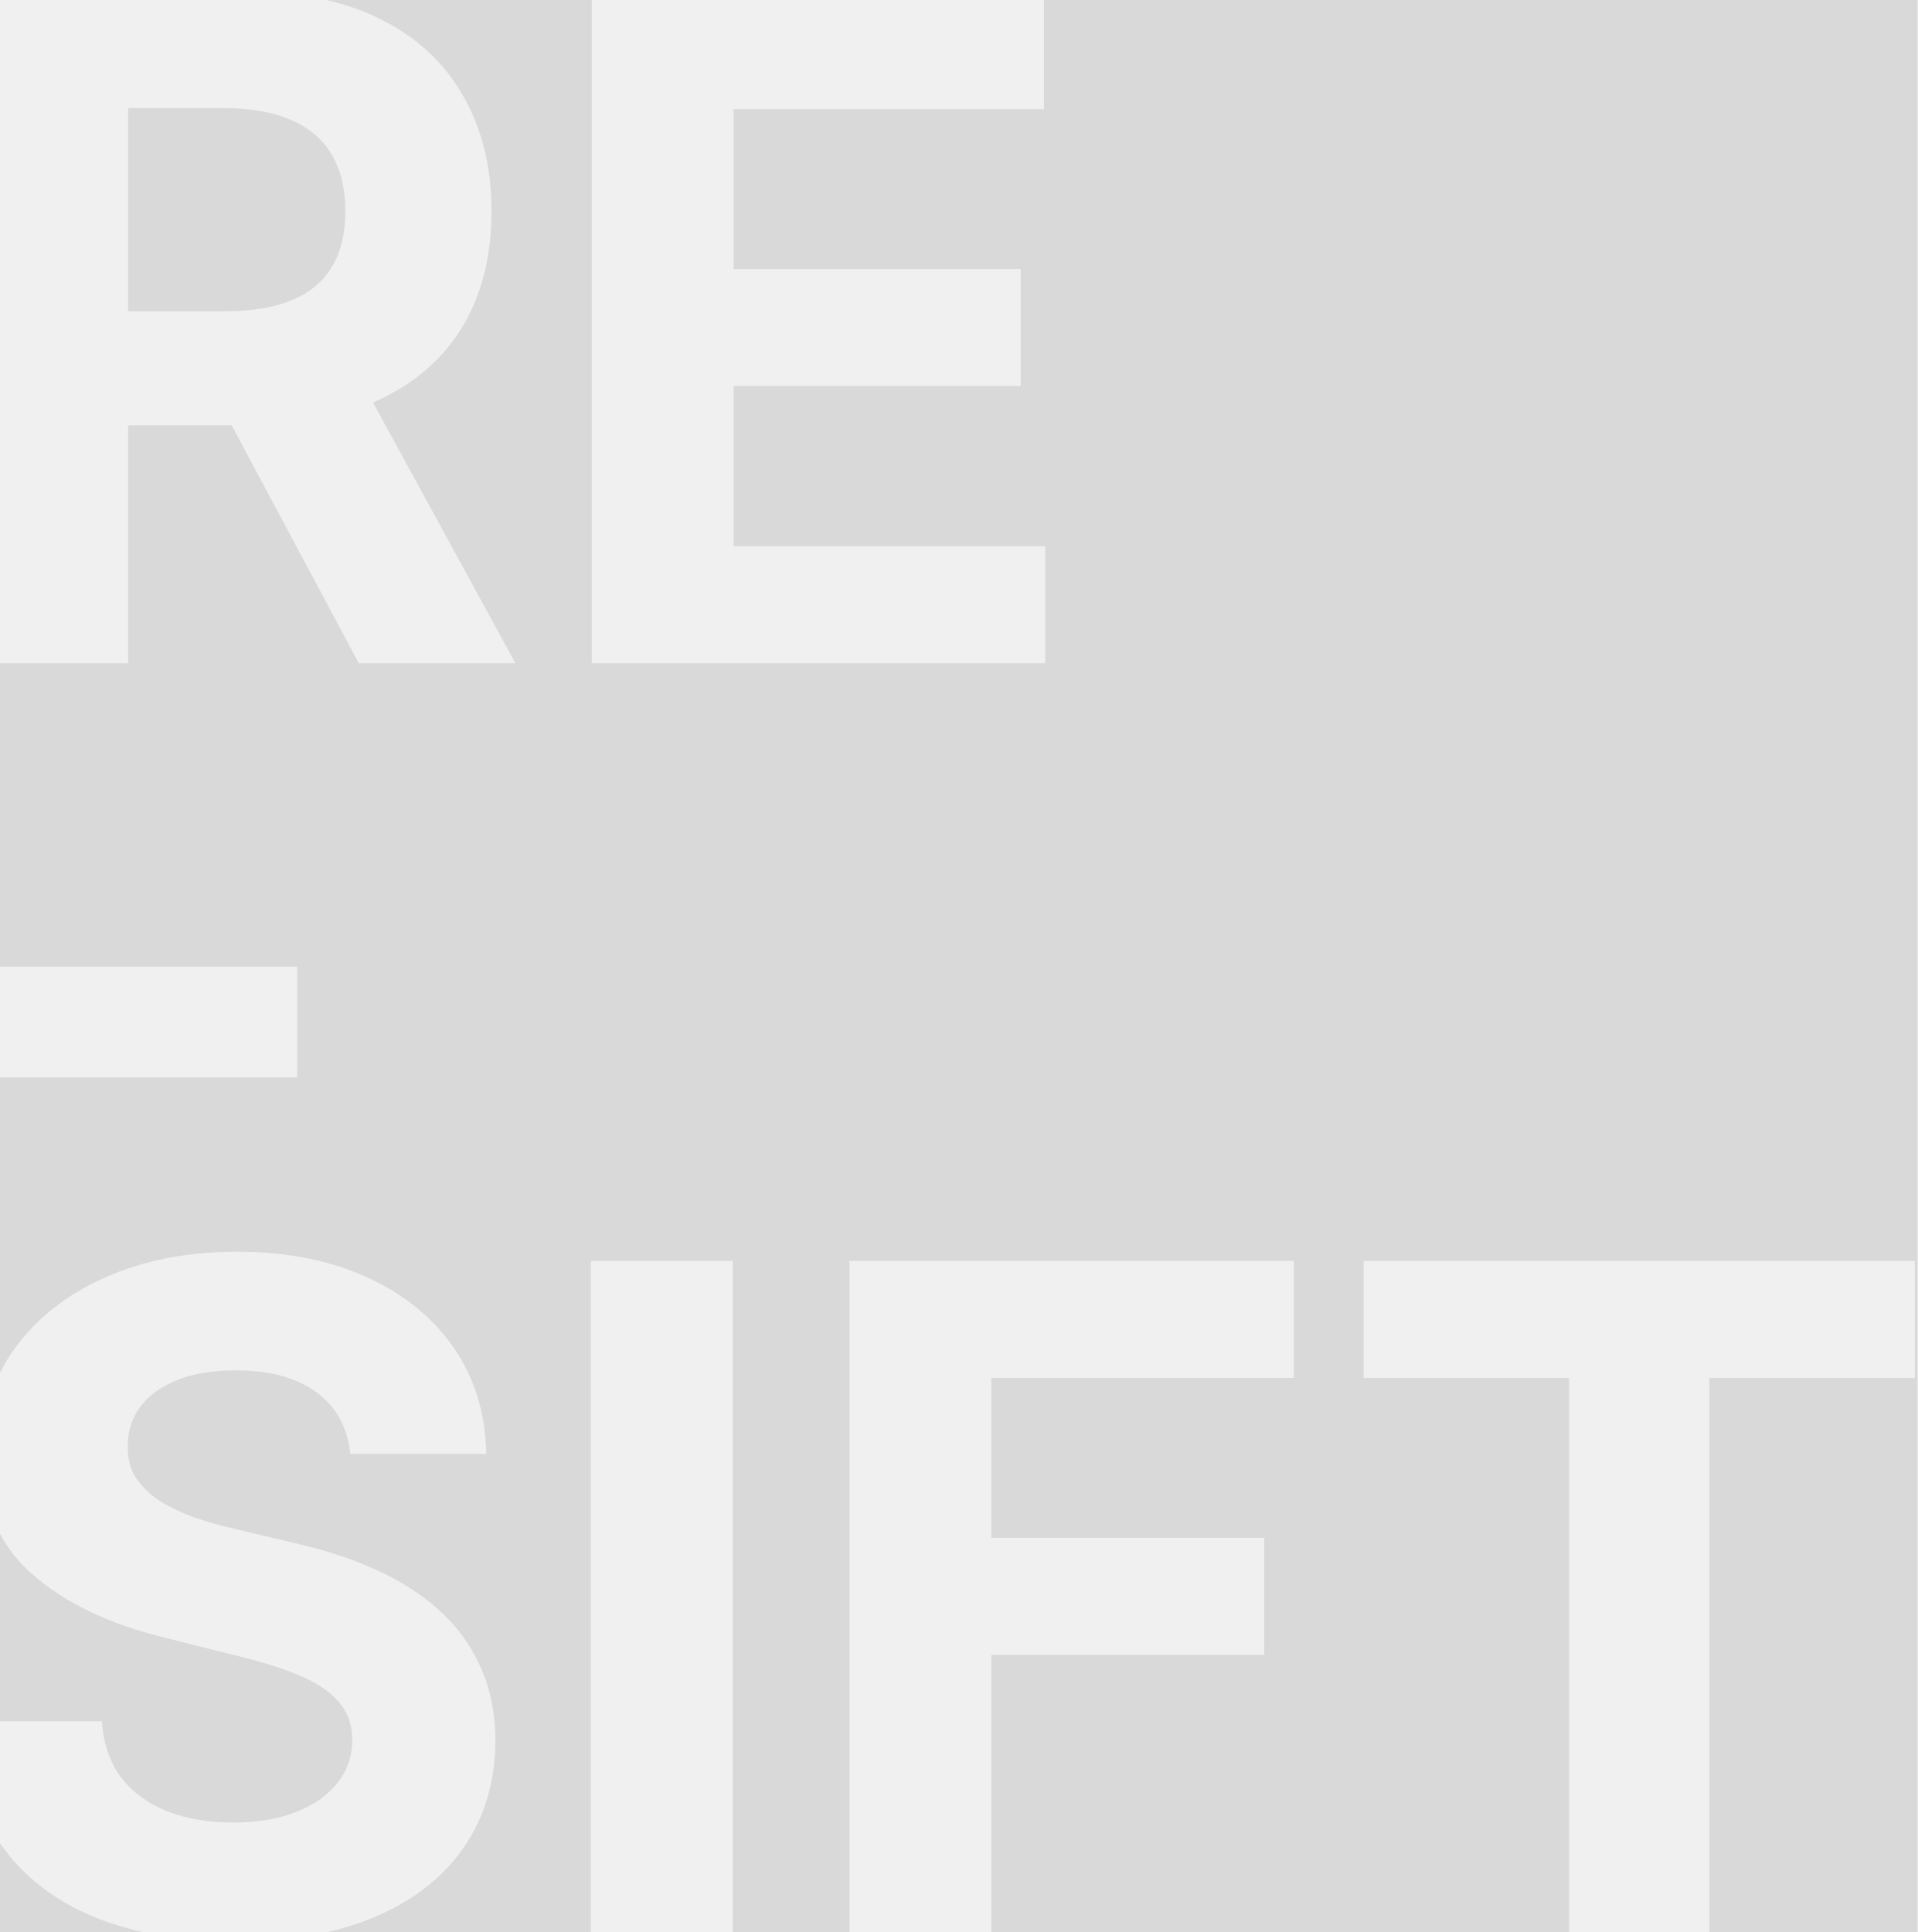
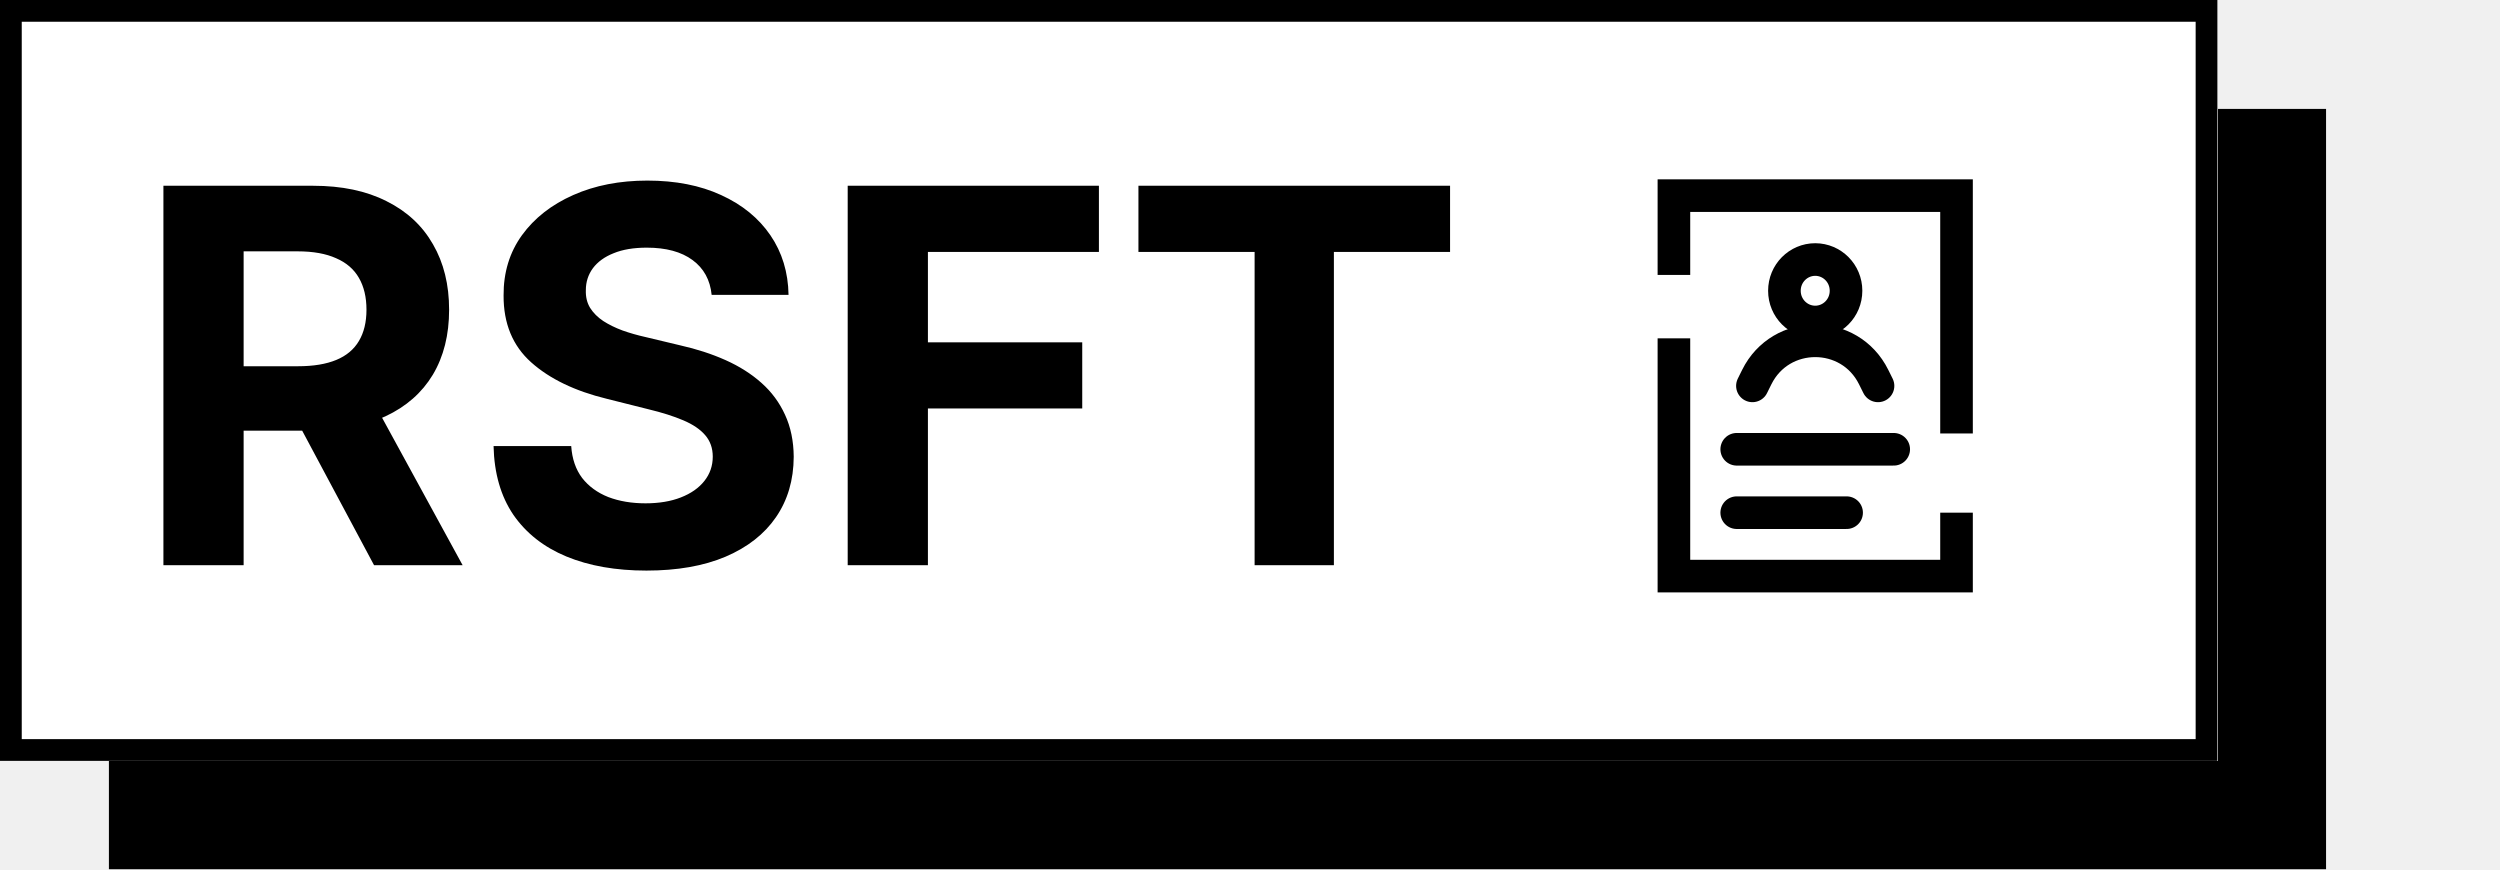
- <svg xmlns="http://www.w3.org/2000/svg" width="133" height="134" viewBox="0 0 133 134" fill="none">
-   <path fill-rule="evenodd" clip-rule="evenodd" d="M8.70634e-08 46V67.046H20.614V74.727H8.70634e-08L0 95.23C0.29 94.637 0.631 94.068 1.023 93.523C2.553 91.417 4.652 89.773 7.318 88.591C9.985 87.409 13.015 86.818 16.409 86.818C19.864 86.818 22.879 87.409 25.454 88.591C28.046 89.773 30.061 91.417 31.5 93.523C32.939 95.629 33.682 98.068 33.727 100.841H24.296C24.114 99.008 23.333 97.583 21.954 96.568C20.576 95.553 18.704 95.046 16.341 95.046C14.735 95.046 13.379 95.273 12.273 95.727C11.167 96.167 10.318 96.78 9.727 97.568C9.152 98.356 8.864 99.25 8.864 100.25C8.833 101.083 9.008 101.811 9.386 102.432C9.78 103.053 10.318 103.591 11 104.045C11.682 104.485 12.47 104.871 13.364 105.205C14.258 105.523 15.212 105.795 16.227 106.023L20.409 107.023C22.439 107.477 24.303 108.083 26 108.841C27.697 109.598 29.167 110.53 30.409 111.636C31.651 112.742 32.614 114.045 33.295 115.545C33.992 117.045 34.349 118.765 34.364 120.705C34.349 123.553 33.621 126.023 32.182 128.114C30.758 130.189 28.697 131.803 26 132.955C24.986 133.384 23.892 133.733 22.72 134H40.983V87.454H50.824V134H58.92V87.454H89.739V95.568H68.761V106.659H87.693V114.773H68.761V134H108.835V95.568H94.585V87.454H132.812V95.568H118.562V134H133V0H72.409V7.568H50.886V18.659H70.796V26.773H50.886V37.886H72.5V46H41.045V0H22.633C24.002 0.313 25.26 0.76 26.409 1.341C28.909 2.583 30.811 4.348 32.114 6.636C33.432 8.909 34.091 11.583 34.091 14.659C34.091 17.75 33.424 20.409 32.091 22.636C30.758 24.849 28.826 26.546 26.296 27.727C26.157 27.793 26.016 27.856 25.874 27.917L35.75 46H24.886L16.07 29.5H8.886V46H8.70634e-08ZM8.886 21.591H15.568C17.447 21.591 19.008 21.333 20.25 20.818C21.492 20.303 22.417 19.53 23.023 18.5C23.644 17.47 23.954 16.189 23.954 14.659C23.954 13.114 23.644 11.811 23.023 10.75C22.417 9.689 21.485 8.886 20.227 8.341C18.985 7.78 17.417 7.5 15.523 7.5H8.886V21.591ZM9.887 134C8.68 133.728 7.543 133.372 6.477 132.932C3.718 131.786 1.559 130.092 1.11876e-07 127.851L8.70634e-08 134H9.887ZM8.70634e-08 119.386H7.068C7.174 120.947 7.621 122.25 8.409 123.295C9.212 124.326 10.28 125.106 11.614 125.636C12.962 126.152 14.485 126.409 16.182 126.409C17.849 126.409 19.296 126.167 20.523 125.682C21.765 125.197 22.727 124.523 23.409 123.659C24.091 122.795 24.432 121.803 24.432 120.682C24.432 119.636 24.121 118.758 23.5 118.045C22.894 117.333 22 116.727 20.818 116.227C19.651 115.727 18.22 115.273 16.523 114.864L11.454 113.591C7.53 112.636 4.432 111.144 2.159 109.114C1.261 108.311 0.541 107.398 9.34785e-08 106.375L8.70634e-08 119.386Z" fill="#D9D9D9" />
+ <svg xmlns="http://www.w3.org/2000/svg" width="115" height="40" viewBox="0 0 115 40" fill="none">
+   <g clip-path="url(#clip0_305_83)">
+     <g filter="url(#filter0_d_305_83)">
+       <rect width="102" height="35" fill="white" />
+       <rect x="0.5" y="0.5" width="101" height="34" stroke="black" />
+     </g>
+     <path d="M7.517 26V8.545H14.403C15.722 8.545 16.847 8.781 17.778 9.253C18.716 9.719 19.429 10.381 19.918 11.239C20.412 12.091 20.659 13.094 20.659 14.247C20.659 15.406 20.409 16.403 19.909 17.239C19.409 18.068 18.685 18.704 17.736 19.148C16.793 19.591 15.651 19.812 14.31 19.812H9.699V16.847H13.713C14.418 16.847 15.003 16.75 15.469 16.557C15.935 16.364 16.281 16.074 16.509 15.688C16.741 15.301 16.858 14.821 16.858 14.247C16.858 13.668 16.741 13.179 16.509 12.781C16.281 12.383 15.932 12.082 15.46 11.878C14.994 11.668 14.406 11.562 13.696 11.562H11.207V26H7.517ZM16.943 18.057L21.281 26H17.207L12.963 18.057H16.943ZM32.736 13.565C32.668 12.878 32.375 12.344 31.858 11.963C31.341 11.582 30.639 11.392 29.753 11.392C29.151 11.392 28.642 11.477 28.227 11.648C27.812 11.812 27.494 12.043 27.273 12.338C27.057 12.633 26.949 12.969 26.949 13.344C26.938 13.656 27.003 13.929 27.145 14.162C27.293 14.395 27.494 14.597 27.75 14.767C28.006 14.932 28.301 15.077 28.636 15.202C28.972 15.321 29.329 15.423 29.71 15.508L31.278 15.883C32.04 16.054 32.739 16.281 33.375 16.565C34.011 16.849 34.562 17.199 35.028 17.614C35.494 18.028 35.855 18.517 36.111 19.079C36.372 19.642 36.506 20.287 36.511 21.014C36.506 22.082 36.233 23.009 35.693 23.793C35.159 24.571 34.386 25.176 33.375 25.608C32.369 26.034 31.156 26.247 29.736 26.247C28.327 26.247 27.099 26.031 26.054 25.599C25.014 25.168 24.202 24.528 23.616 23.682C23.037 22.829 22.733 21.776 22.704 20.52H26.276C26.315 21.105 26.483 21.594 26.778 21.986C27.079 22.372 27.48 22.665 27.98 22.864C28.486 23.057 29.057 23.153 29.693 23.153C30.318 23.153 30.861 23.062 31.321 22.881C31.787 22.699 32.148 22.446 32.403 22.122C32.659 21.798 32.787 21.426 32.787 21.006C32.787 20.614 32.67 20.284 32.438 20.017C32.21 19.75 31.875 19.523 31.432 19.335C30.994 19.148 30.457 18.977 29.821 18.824L27.921 18.347C26.449 17.989 25.287 17.429 24.435 16.668C23.582 15.906 23.159 14.881 23.165 13.591C23.159 12.534 23.44 11.611 24.009 10.821C24.582 10.031 25.369 9.415 26.369 8.972C27.369 8.528 28.506 8.307 29.778 8.307C31.074 8.307 32.205 8.528 33.17 8.972C34.142 9.415 34.898 10.031 35.438 10.821C35.977 11.611 36.256 12.526 36.273 13.565H32.736ZM38.994 26V8.545H50.55V11.588H42.684V15.747H49.783V18.79H42.684V26H38.994ZM52.368 11.588V8.545H66.703V11.588H61.359V26H57.712V11.588H52.368Z" fill="black" />
+     <path d="M77 12.646V9H90V19.938M77 15.562V26.5H90C90 26.5 90 24.722 90 23.583" stroke="black" stroke-width="1.5" />
+     <path d="M84.917 13.375C84.917 14.176 84.276 14.812 83.5 14.812C82.724 14.812 82.083 14.176 82.083 13.375C82.083 12.574 82.724 11.938 83.5 11.938C84.276 11.938 84.917 12.574 84.917 13.375Z" stroke="black" stroke-width="1.5" />
+     <path d="M80.611 17.75C80.676 17.619 80.743 17.484 80.811 17.346C81.913 15.121 85.087 15.12 86.188 17.345L86.389 17.75M79.889 20.667H87.111M79.889 23.583H84.944" stroke="black" stroke-width="1.5" stroke-linecap="round" />
+   </g>
+   <defs>
+     <filter id="filter0_d_305_83" x="0" y="0" width="107" height="40" filterUnits="userSpaceOnUse" color-interpolation-filters="sRGB">
+       <feFlood flood-opacity="0" result="BackgroundImageFix" />
+       <feColorMatrix in="SourceAlpha" type="matrix" values="0 0 0 0 0 0 0 0 0 0 0 0 0 0 0 0 0 0 127 0" result="hardAlpha" />
+       <feOffset dx="5" dy="5" />
+       <feComposite in2="hardAlpha" operator="out" />
+       <feColorMatrix type="matrix" values="0 0 0 0 0 0 0 0 0 0 0 0 0 0 0 0 0 0 1 0" />
+       <feBlend mode="normal" in2="BackgroundImageFix" result="effect1_dropShadow_305_83" />
+       <feBlend mode="normal" in="SourceGraphic" in2="effect1_dropShadow_305_83" result="shape" />
+     </filter>
+     <clipPath id="clip0_305_83">
+       <rect width="115" height="40" fill="white" />
+     </clipPath>
+   </defs>
</svg>
